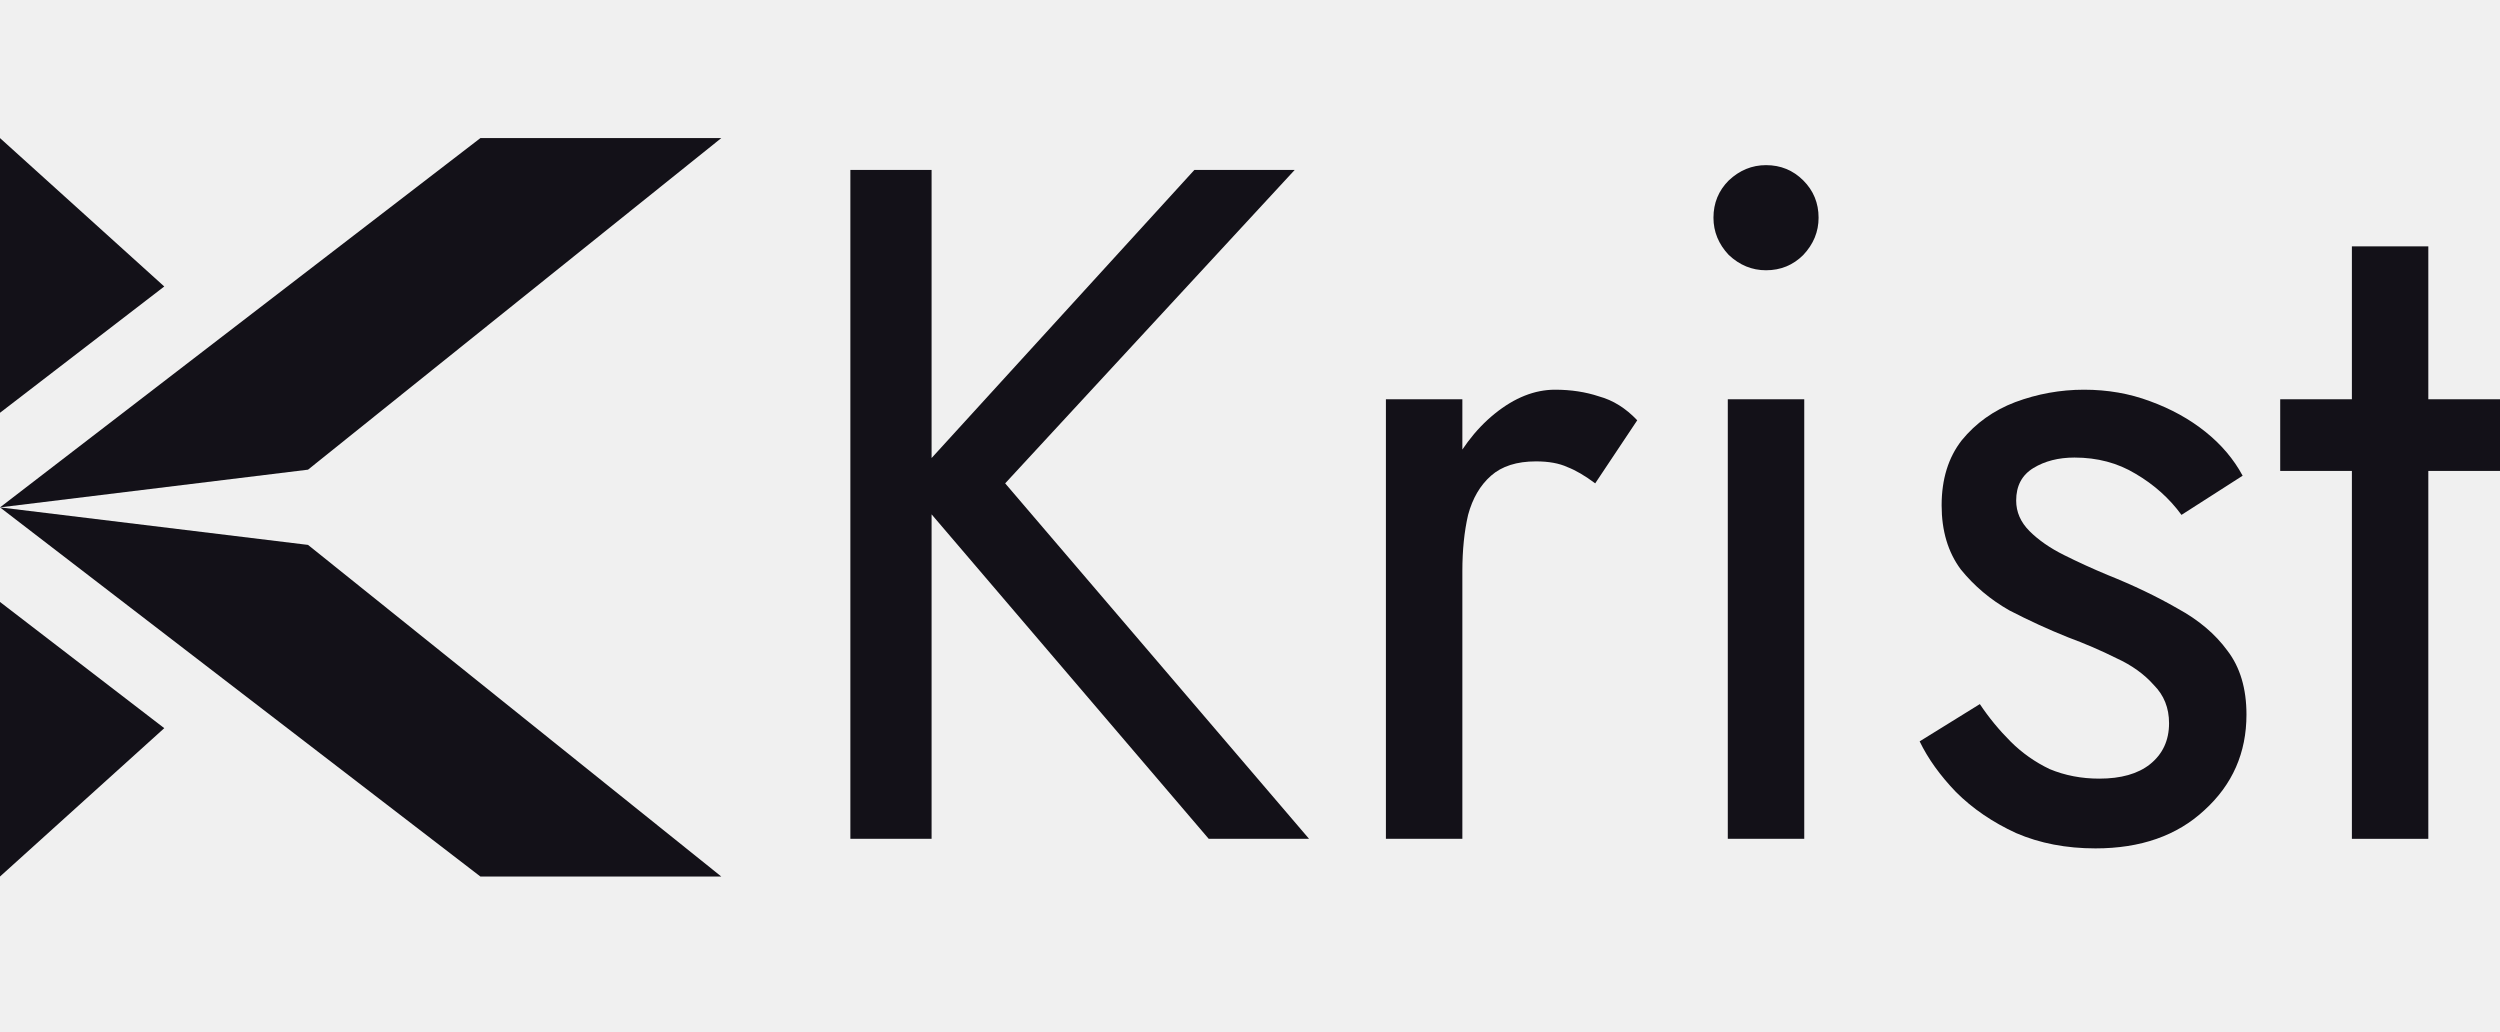
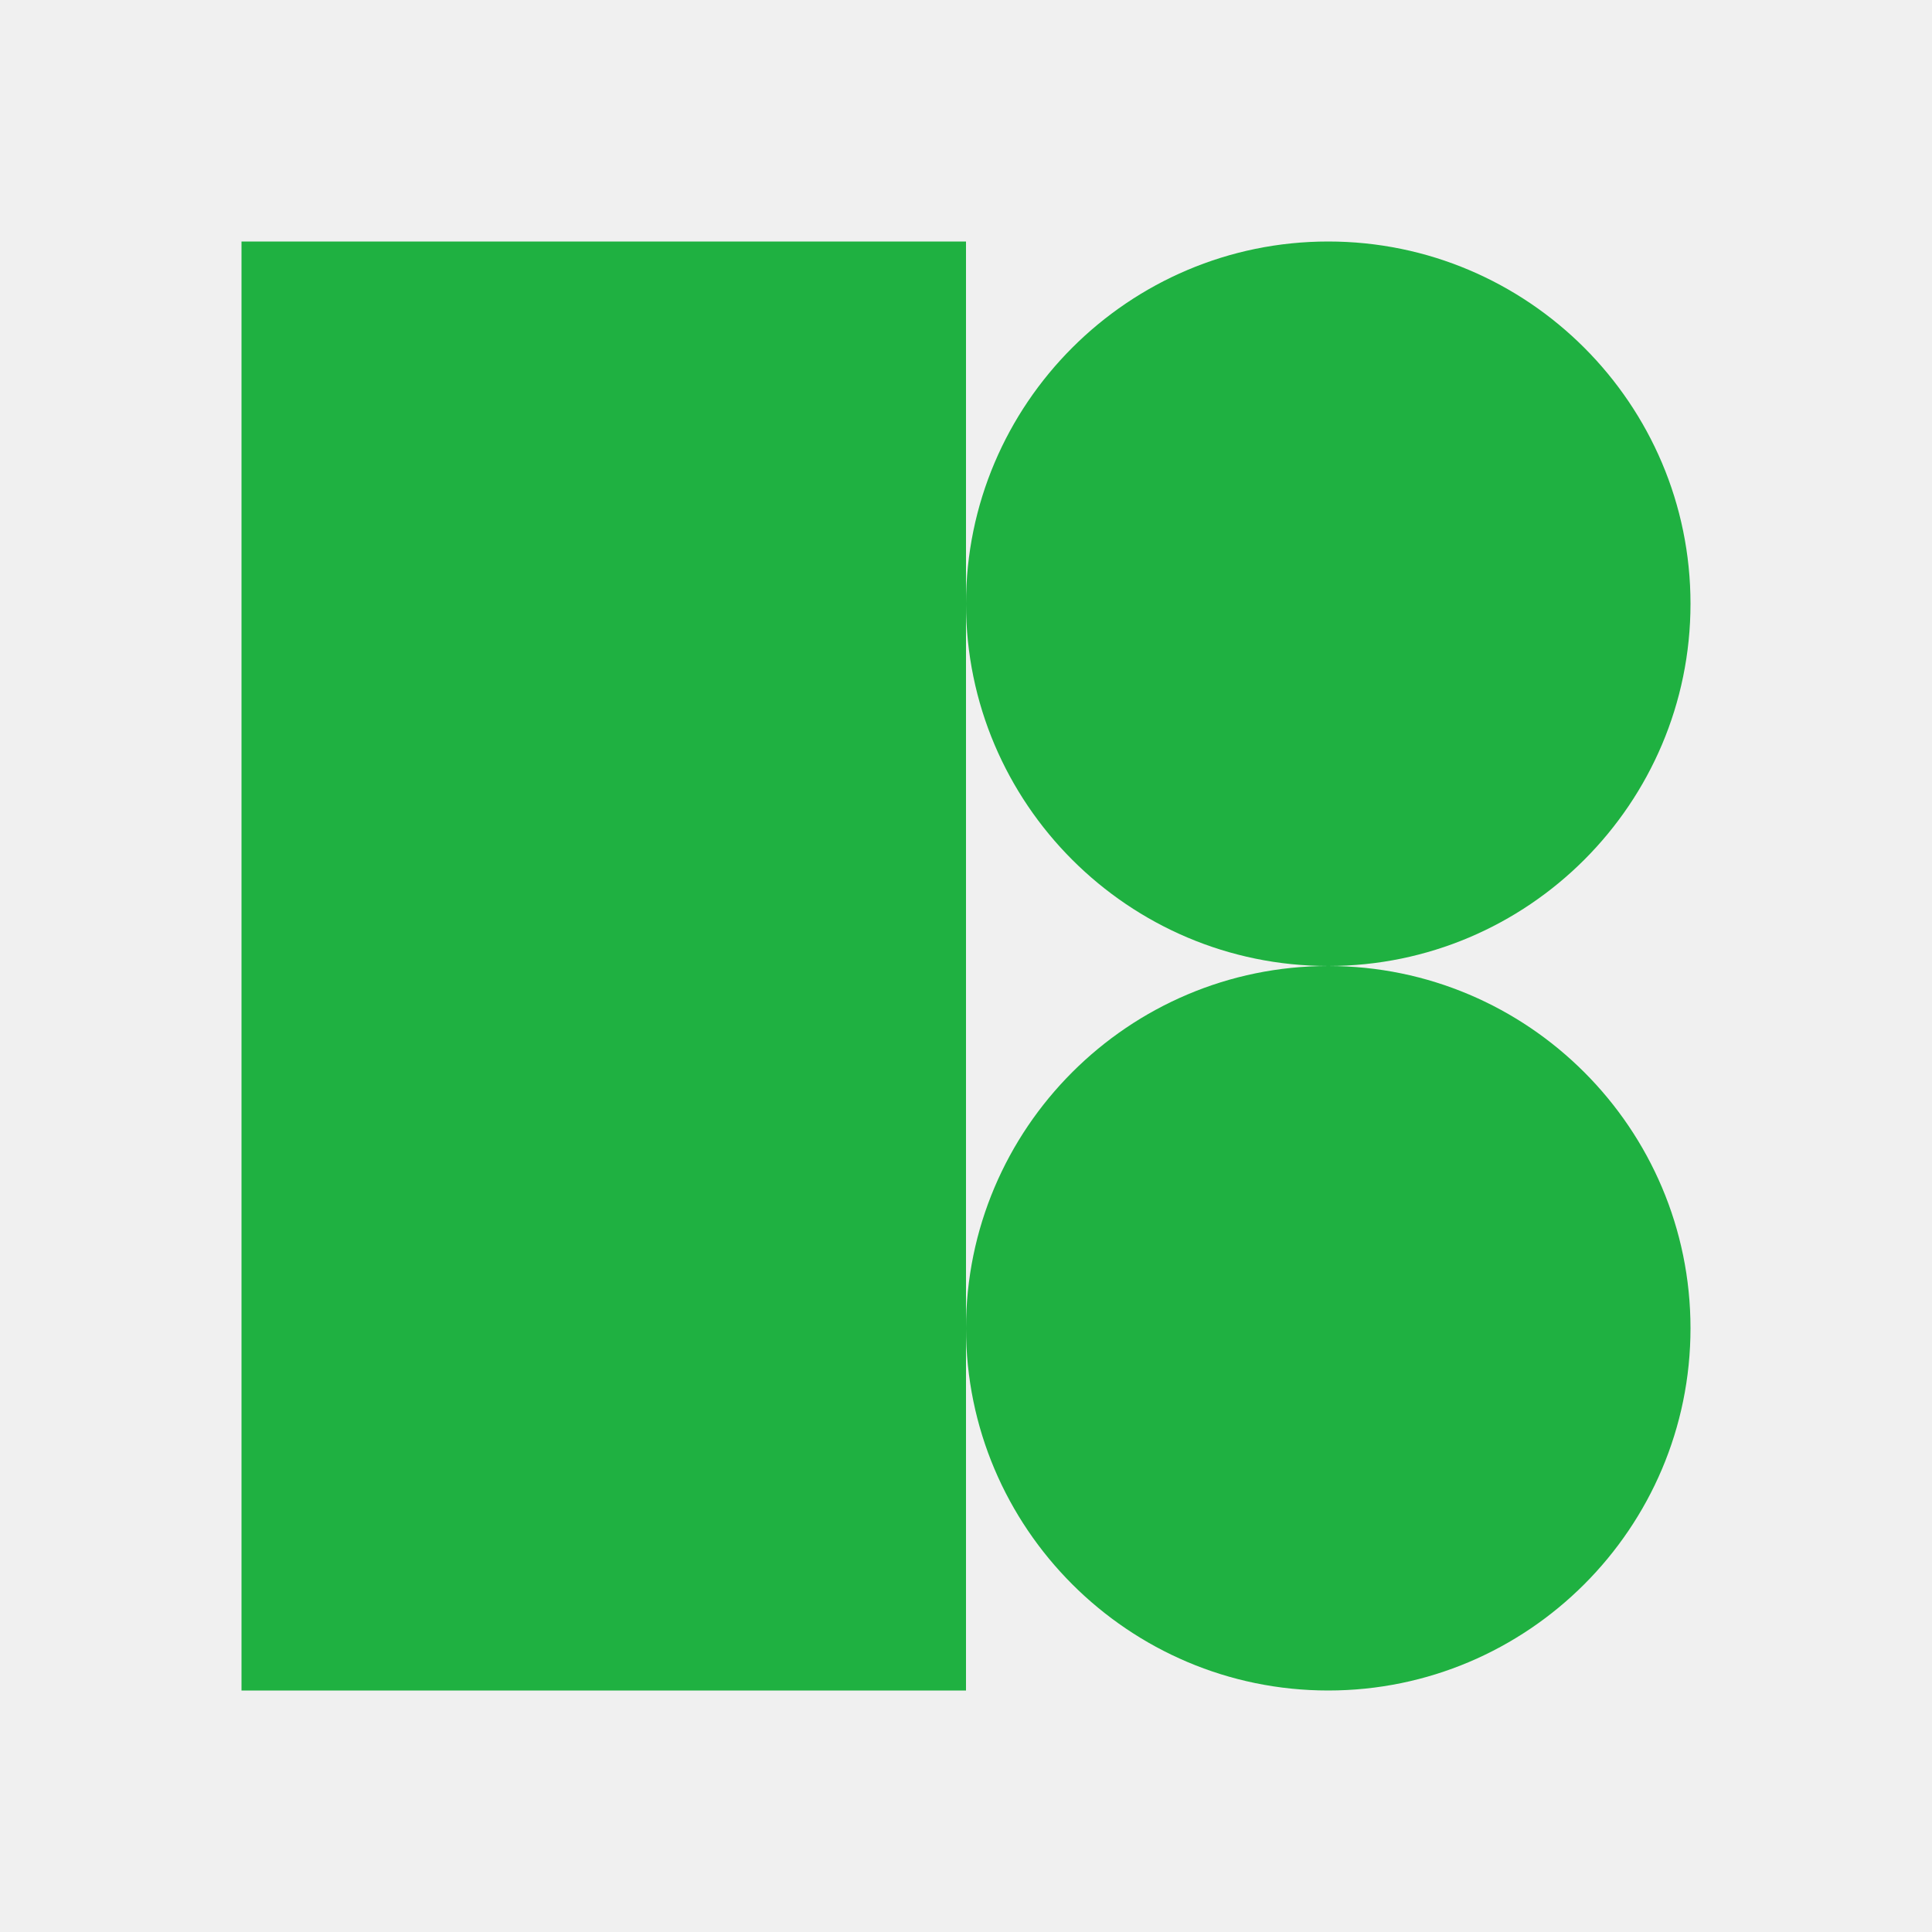
- <svg xmlns="http://www.w3.org/2000/svg" width="143" height="59" viewBox="0 0 143 59" fill="none">
-   <g id="Logo + Text" clip-path="url(#clip0_2_2763)">
-     <g id="Group 56">
-       <g id="Group">
-         <path id="Vector" d="M0 7.898V23.611L9.396 16.387L0 7.898Z" fill="#131118" />
-         <path id="Vector_2" d="M0 50.138L9.396 41.651L0 34.432V50.138Z" fill="#131118" />
-         <path id="Vector_3" d="M17.619 26.865L41.26 7.897H27.481L0 29.022L17.619 26.865Z" fill="#131118" />
-         <path id="Vector_4" d="M0 29.022L27.481 50.139H41.26L17.619 31.168L0 29.022Z" fill="#131118" />
-       </g>
-       <g id="Krist">
-         <path d="M48.641 9.719H53.287V47.981H48.641V9.719ZM68.319 9.719H74.058L57.496 27.648L74.878 47.981H69.139L51.866 27.757L68.319 9.719Z" fill="#131118" />
-         <path d="M83.647 22.838V47.981H79.274V22.838H83.647ZM91.245 27.648C90.662 27.211 90.133 26.901 89.66 26.719C89.186 26.5 88.585 26.391 87.856 26.391C86.763 26.391 85.906 26.664 85.287 27.211C84.667 27.757 84.23 28.504 83.975 29.452C83.756 30.399 83.647 31.474 83.647 32.677H81.679C81.679 30.672 82.025 28.905 82.718 27.375C83.447 25.808 84.376 24.569 85.505 23.658C86.635 22.747 87.783 22.291 88.949 22.291C89.86 22.291 90.698 22.419 91.463 22.674C92.265 22.892 92.994 23.348 93.65 24.04L91.245 27.648Z" fill="#131118" />
-         <path d="M98.01 12.453C98.01 11.614 98.302 10.904 98.885 10.321C99.504 9.738 100.215 9.446 101.016 9.446C101.855 9.446 102.565 9.738 103.148 10.321C103.731 10.904 104.023 11.614 104.023 12.453C104.023 13.254 103.731 13.965 103.148 14.584C102.565 15.167 101.855 15.459 101.016 15.459C100.215 15.459 99.504 15.167 98.885 14.584C98.302 13.965 98.01 13.254 98.01 12.453ZM98.83 22.838H103.203V47.981H98.83V22.838Z" fill="#131118" />
-         <path d="M113.247 40.274C113.758 41.04 114.341 41.75 114.997 42.406C115.652 43.062 116.4 43.59 117.238 43.991C118.112 44.356 119.06 44.538 120.08 44.538C121.319 44.538 122.285 44.265 122.977 43.718C123.706 43.135 124.07 42.352 124.07 41.368C124.07 40.493 123.779 39.764 123.196 39.181C122.649 38.562 121.938 38.051 121.064 37.651C120.189 37.213 119.26 36.813 118.276 36.448C117.183 36.011 116.072 35.501 114.942 34.918C113.849 34.298 112.919 33.515 112.154 32.567C111.425 31.583 111.061 30.363 111.061 28.905C111.061 27.411 111.444 26.172 112.209 25.188C113.011 24.204 114.031 23.476 115.27 23.002C116.545 22.528 117.857 22.291 119.205 22.291C120.554 22.291 121.811 22.51 122.977 22.947C124.179 23.384 125.236 23.968 126.147 24.696C127.058 25.425 127.769 26.263 128.279 27.211L124.781 29.452C124.088 28.504 123.214 27.721 122.157 27.101C121.137 26.482 119.971 26.172 118.659 26.172C117.748 26.172 116.964 26.372 116.308 26.773C115.652 27.174 115.325 27.794 115.325 28.632C115.325 29.288 115.58 29.871 116.09 30.381C116.6 30.891 117.256 31.347 118.058 31.747C118.859 32.148 119.697 32.531 120.572 32.895C122.029 33.478 123.36 34.116 124.562 34.808C125.765 35.464 126.712 36.266 127.404 37.213C128.133 38.161 128.498 39.382 128.498 40.876C128.498 43.062 127.696 44.884 126.093 46.342C124.526 47.799 122.449 48.528 119.861 48.528C118.185 48.528 116.673 48.236 115.325 47.654C113.976 47.034 112.828 46.251 111.881 45.303C110.97 44.356 110.278 43.39 109.804 42.406L113.247 40.274Z" fill="#131118" />
-         <path d="M130.428 22.838H143V26.937H130.428V22.838ZM134.528 14.092H138.9V47.981H134.528V14.092Z" fill="#131118" />
-       </g>
+ <svg xmlns="http://www.w3.org/2000/svg" x="0px" y="0px" width="30" height="30" viewBox="0 0 172 172" style=" fill:#26e07f;">
+   <g fill="none" fill-rule="nonzero" stroke="none" stroke-width="1" stroke-linecap="butt" stroke-linejoin="miter" stroke-miterlimit="10" stroke-dasharray="" stroke-dashoffset="0" font-family="none" font-weight="none" font-size="none" text-anchor="none" style="mix-blend-mode: normal">
+     <path d="M0,172v-172h172v172z" fill="none" />
+     <g fill="#1fb141">
+       <path d="M21.5,21.5v129h64.5v-32.25v-64.5v-32.25zM86,53.75c0,17.78 14.47,32.25 32.25,32.25c17.78,0 32.25,-14.47 32.25,-32.25c0,-17.78 -14.47,-32.25 -32.25,-32.25c-17.78,0 -32.25,14.47 -32.25,32.25zM118.25,86c-17.78,0 -32.25,14.47 -32.25,32.25c0,17.78 14.47,32.25 32.25,32.25c17.78,0 32.25,-14.47 32.25,-32.25c0,-17.78 -14.47,-32.25 -32.25,-32.25z" />
    </g>
  </g>
-   <defs>
-     <clipPath id="clip0_2_2763">
-       <rect width="143" height="58.103" fill="white" />
-     </clipPath>
-   </defs>
</svg>
